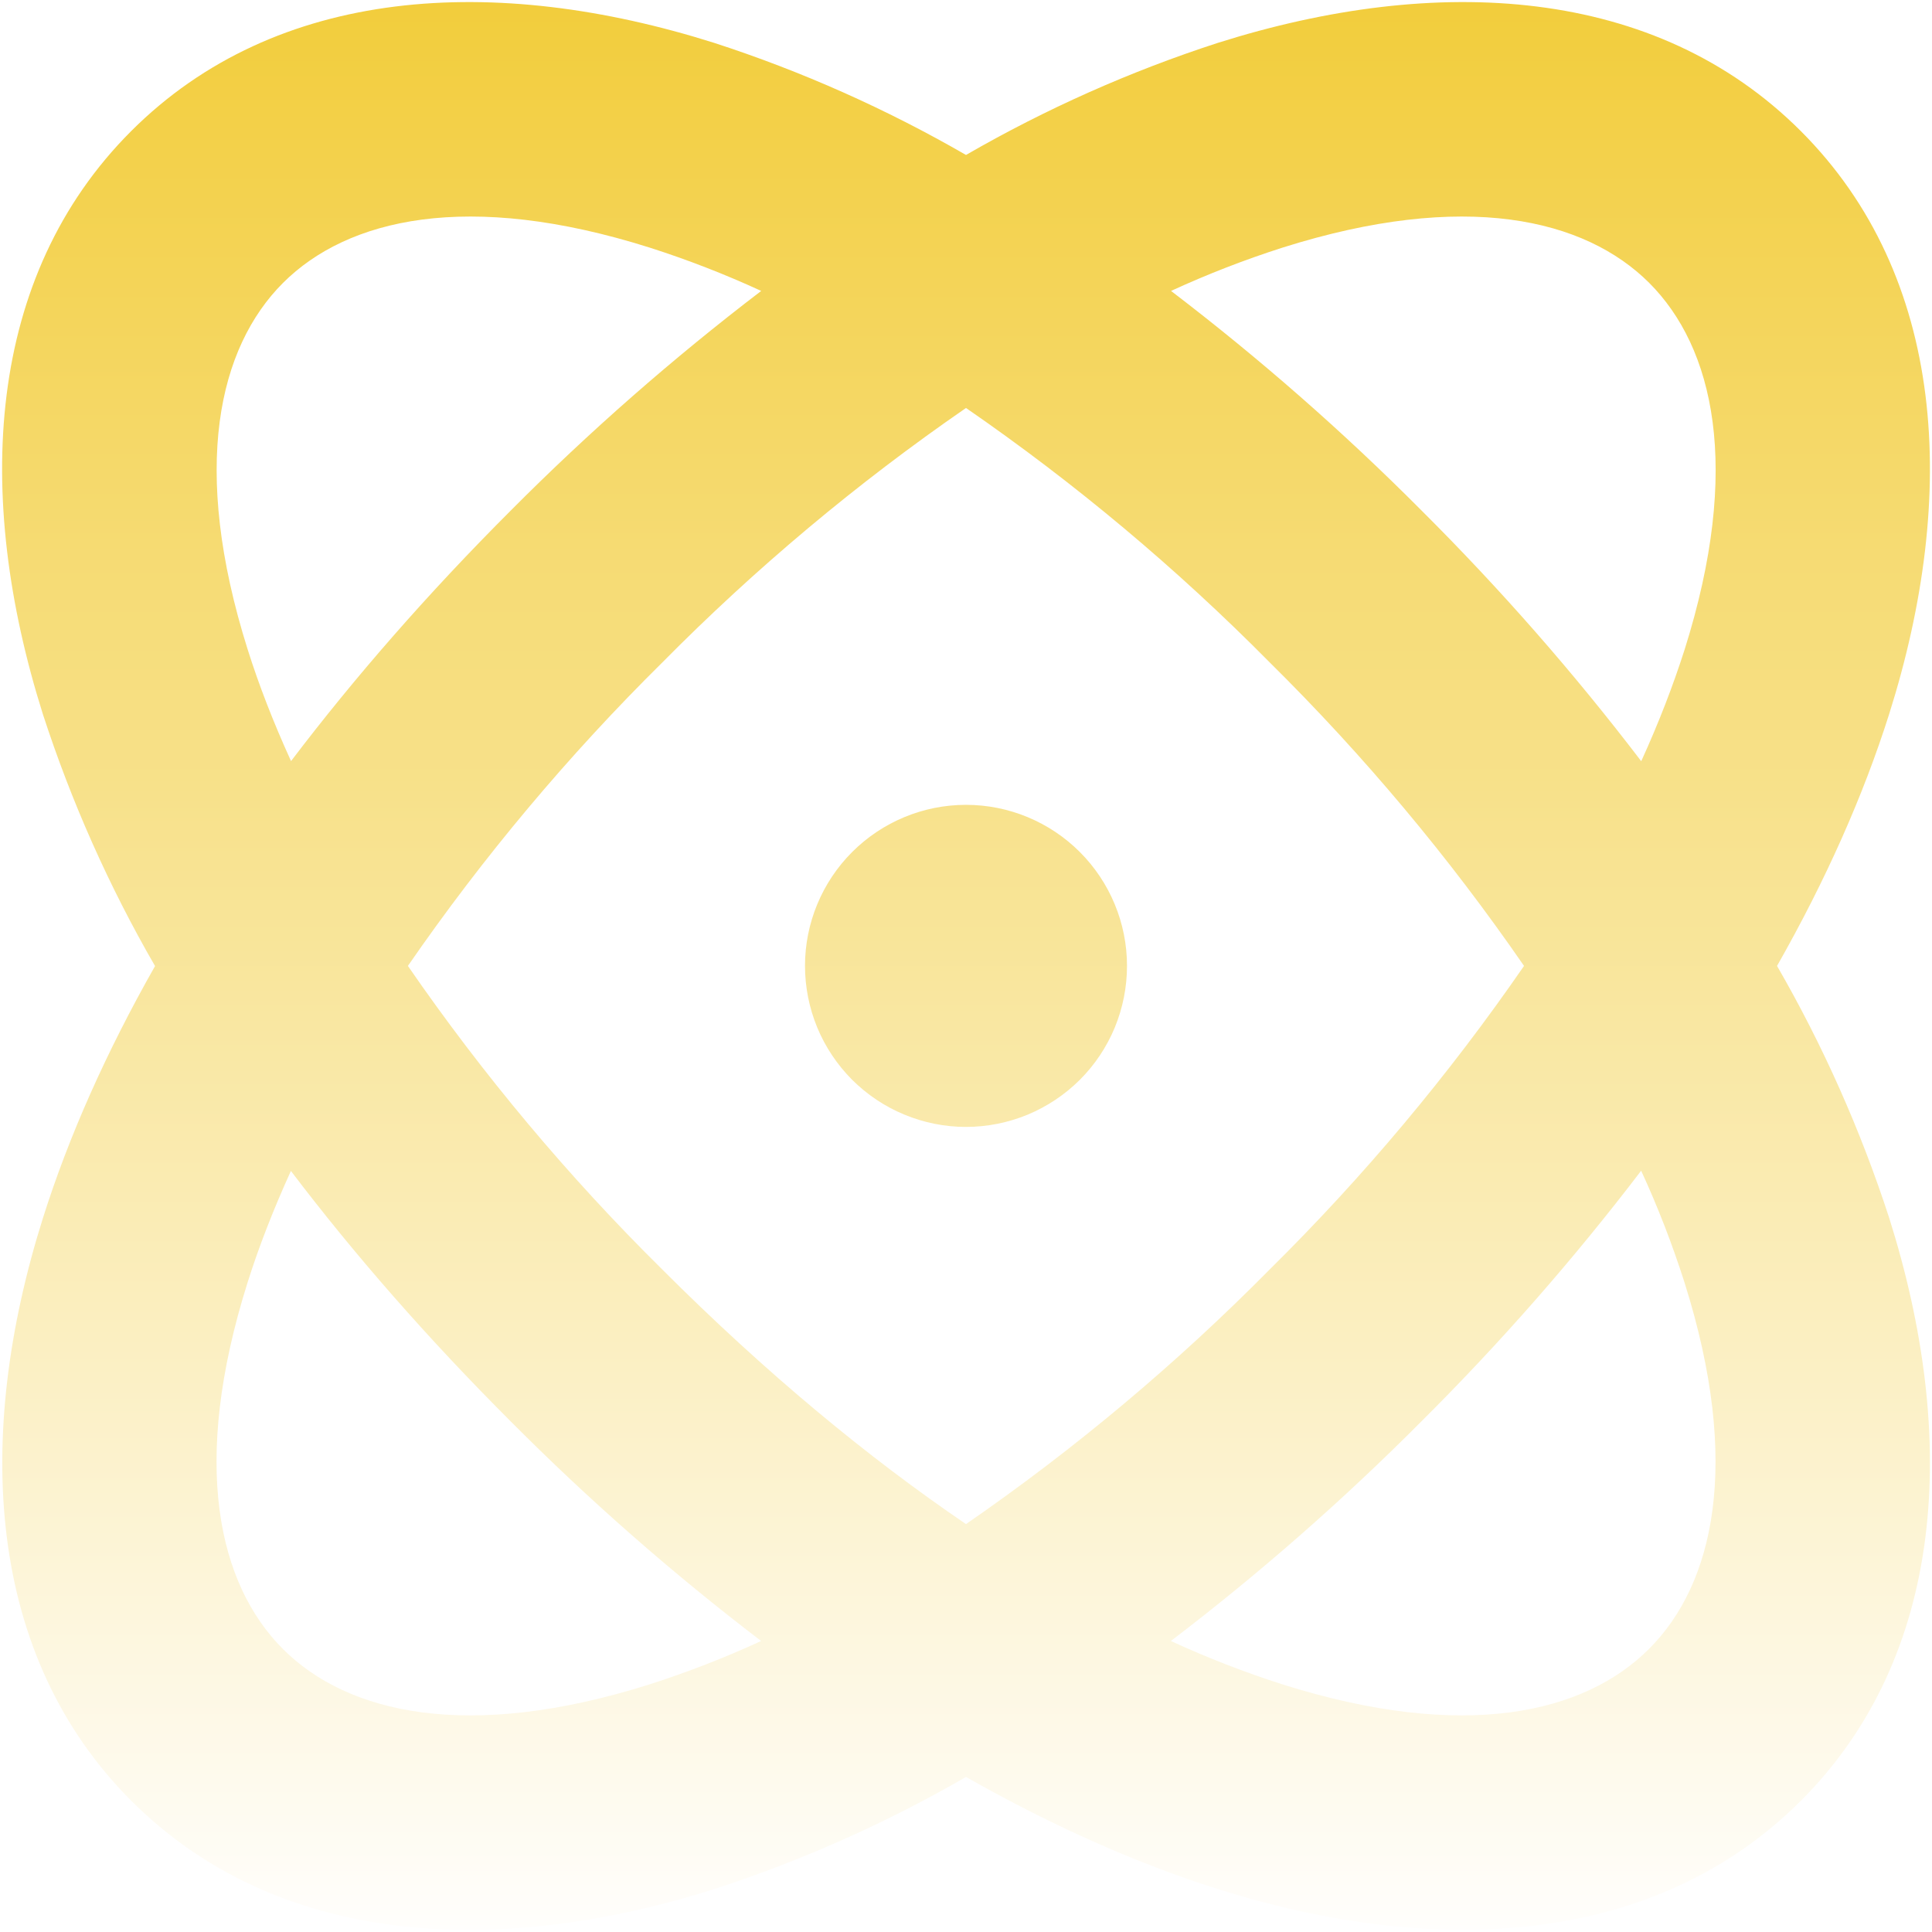
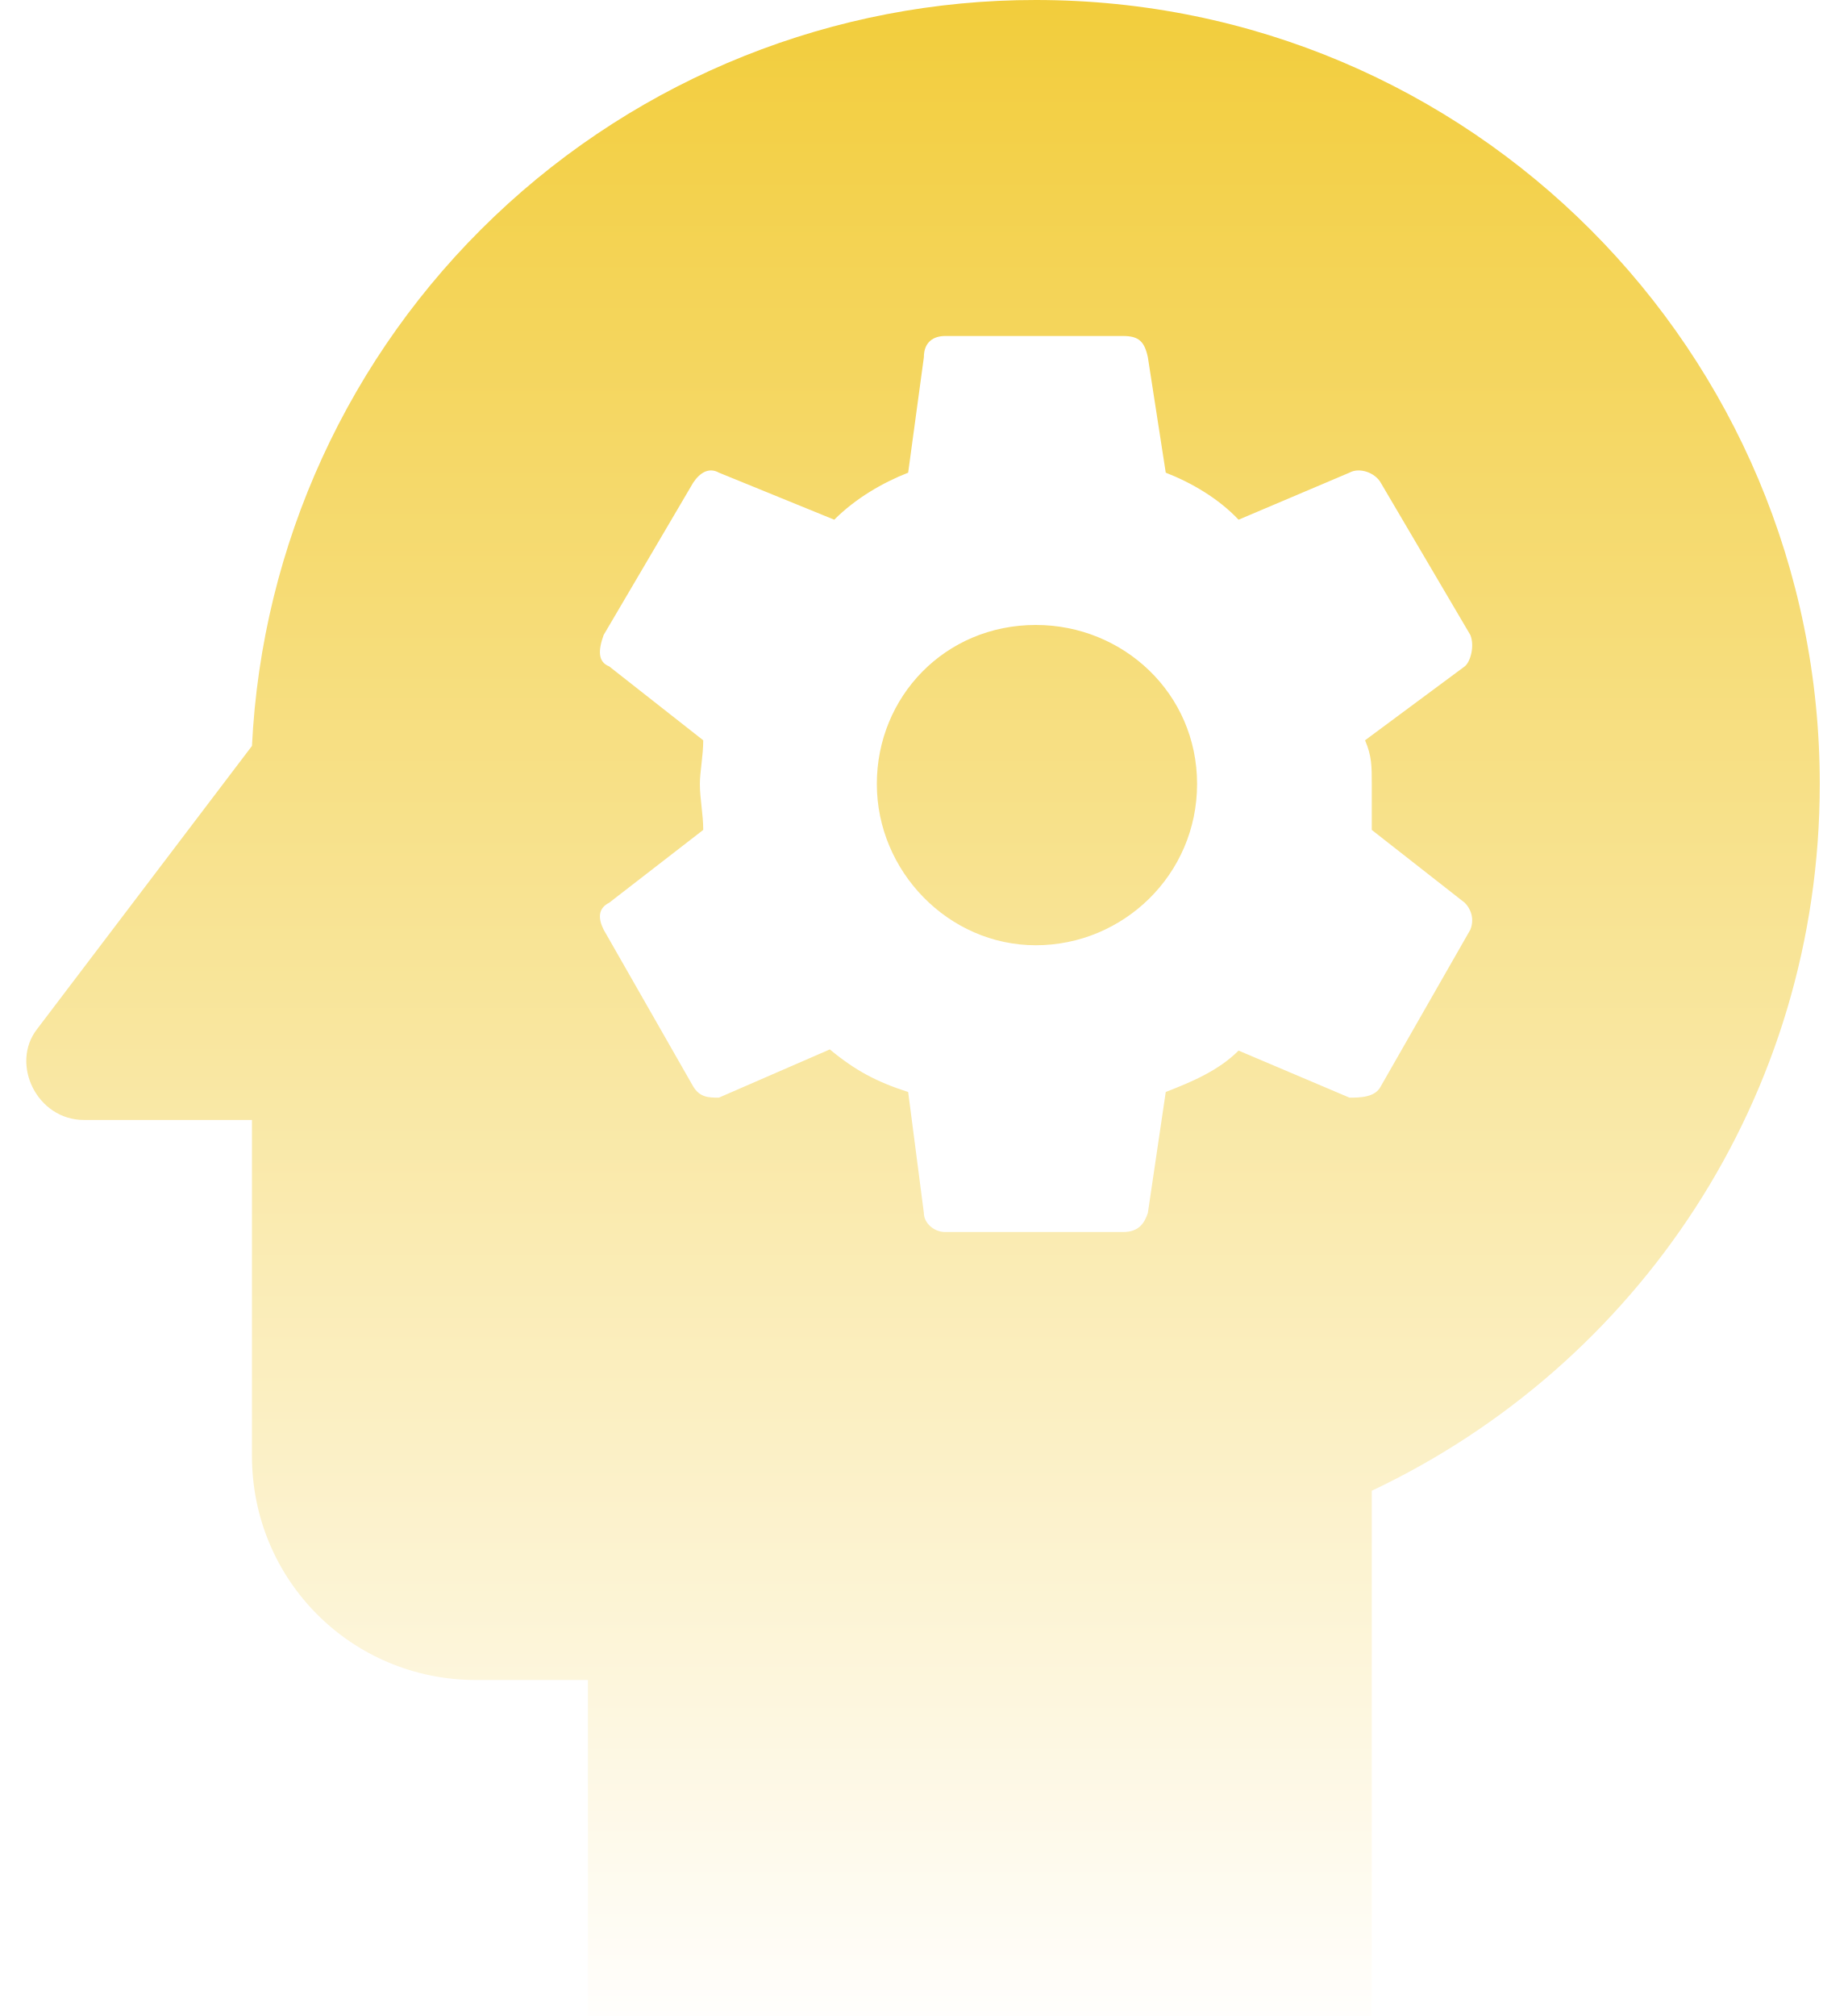
- <svg xmlns="http://www.w3.org/2000/svg" width="24" height="24" viewBox="0 0 24 24" fill="none">
-   <path fill-rule="evenodd" clip-rule="evenodd" d="M14.547 20.386C14.997 20.593 15.459 20.773 15.931 20.924C18.195 21.638 19.685 21.284 20.485 20.483C21.285 19.685 21.64 18.193 20.925 15.93C20.774 15.457 20.595 14.994 20.387 14.543C19.549 15.642 18.637 16.682 17.657 17.657C16.683 18.636 15.644 19.547 14.545 20.385L14.547 20.386ZM12 18.933C13.353 17.999 14.616 16.94 15.772 15.77C16.941 14.615 17.999 13.352 18.932 11.999C17.999 10.646 16.941 9.383 15.772 8.228C14.616 7.059 13.353 6.001 12 5.068C10.647 6.001 9.385 7.059 8.229 8.228C7.06 9.383 6.001 10.646 5.067 11.999C6 13.352 7.058 14.615 8.227 15.77C9.511 17.054 10.781 18.104 12 18.933ZM3.613 14.545C4.4 15.582 5.312 16.625 6.344 17.657C7.318 18.636 8.357 19.547 9.455 20.385C9.004 20.593 8.542 20.772 8.069 20.924C5.807 21.638 4.315 21.284 3.515 20.485C2.715 19.685 2.361 18.194 3.076 15.93C3.216 15.486 3.396 15.024 3.615 14.543L3.613 14.545ZM1.927 11.999C1.319 13.07 0.853 14.12 0.535 15.126C-0.325 17.85 -0.172 20.566 1.631 22.37C3.435 24.174 6.151 24.328 8.875 23.466C9.962 23.113 11.01 22.646 12 22.074C13.071 22.682 14.12 23.148 15.127 23.466C17.852 24.326 20.567 24.173 22.371 22.37C24.175 20.566 24.328 17.85 23.467 15.126C23.113 14.038 22.647 12.99 22.075 11.999C22.683 10.929 23.148 9.88 23.467 8.873C24.328 6.149 24.175 3.433 22.371 1.629C20.568 -0.175 17.851 -0.328 15.127 0.533C14.039 0.886 12.991 1.353 12 1.925C11.009 1.353 9.961 0.886 8.873 0.533C6.149 -0.328 3.433 -0.175 1.629 1.629C-0.175 3.433 -0.327 6.149 0.533 8.873C0.887 9.961 1.353 11.009 1.925 11.999H1.927ZM3.616 9.454C4.403 8.417 5.313 7.374 6.345 6.342C7.319 5.363 8.358 4.452 9.456 3.614C9.006 3.407 8.543 3.227 8.071 3.076C5.808 2.361 4.316 2.716 3.516 3.514C2.716 4.314 2.363 5.805 3.077 8.069C3.217 8.513 3.397 8.976 3.616 9.456V9.454ZM14.547 3.614C14.997 3.407 15.46 3.227 15.932 3.076C18.196 2.361 19.687 2.716 20.487 3.514C21.287 4.314 21.641 5.805 20.927 8.069C20.785 8.513 20.607 8.976 20.388 9.456C19.55 8.357 18.638 7.317 17.659 6.342C16.685 5.363 15.645 4.452 14.547 3.614ZM14 11.999C14 12.262 13.948 12.522 13.848 12.765C13.747 13.008 13.6 13.228 13.414 13.414C13.228 13.599 13.008 13.746 12.765 13.847C12.522 13.947 12.262 13.999 11.999 13.999C11.737 13.999 11.477 13.947 11.234 13.846C10.991 13.746 10.771 13.598 10.585 13.413C10.4 13.227 10.252 13.006 10.152 12.764C10.052 12.521 10 12.261 10 11.998C10 11.468 10.211 10.959 10.586 10.584C10.961 10.209 11.47 9.998 12 9.998C12.53 9.998 13.039 10.209 13.414 10.584C13.789 10.959 14 11.468 14 11.998V11.999Z" fill="url(#paint0_linear_388_2915)" />
+ <svg xmlns="http://www.w3.org/2000/svg" width="22" height="24" viewBox="0 0 22 24" fill="none">
+   <path d="M12.333 7.44C13.373 7.44 14.253 8.253 14.253 9.333C14.253 10.413 13.373 11.253 12.333 11.253C11.293 11.253 10.44 10.373 10.44 9.333C10.44 8.293 11.253 7.44 12.333 7.44ZM12.333 2.78448e-06C17.507 2.78448e-06 21.667 4.187 21.667 9.333C21.667 13.067 19.493 16.253 16.333 17.747V24H7V20H5.667C4.187 20 3 18.813 3 17.333V13.333H1C0.44 13.333 0.12 12.667 0.44 12.253L3 8.88C3.117 6.484 4.152 4.226 5.89 2.573C7.628 0.919 9.935 -0.002 12.333 2.78448e-06ZM16.333 9.333C16.333 9.12 16.333 9 16.253 8.813L17.44 7.933C17.507 7.88 17.56 7.693 17.507 7.56L16.44 5.747C16.373 5.627 16.187 5.56 16.067 5.627L14.747 6.187C14.507 5.933 14.187 5.747 13.88 5.627L13.667 4.253C13.627 4.067 13.56 4 13.373 4H11.253C11.12 4 11 4.067 11 4.253L10.813 5.627C10.507 5.747 10.187 5.933 9.933 6.187L8.56 5.627C8.44 5.56 8.333 5.627 8.253 5.747L7.187 7.56C7.12 7.747 7.12 7.88 7.253 7.933L8.373 8.813C8.373 9 8.333 9.187 8.333 9.333C8.333 9.507 8.373 9.693 8.373 9.88L7.253 10.747C7.12 10.813 7.12 10.933 7.187 11.067L8.253 12.933C8.333 13.067 8.44 13.067 8.56 13.067L9.88 12.493C10.187 12.747 10.44 12.88 10.813 13L11 14.44C11 14.56 11.12 14.667 11.253 14.667H13.373C13.56 14.667 13.627 14.56 13.667 14.44L13.88 13C14.187 12.88 14.507 12.747 14.747 12.507L16.067 13.067C16.187 13.067 16.373 13.067 16.44 12.933L17.507 11.067C17.56 10.933 17.507 10.813 17.44 10.747L16.333 9.88V9.333Z" fill="url(#paint0_linear_388_2919)" />
  <defs>
-     <linearGradient id="paint0_linear_388_2915" x1="12" y1="0.025" x2="12" y2="23.974" gradientUnits="userSpaceOnUse">
+     <linearGradient id="paint0_linear_388_2919" x1="10.99" y1="0" x2="10.99" y2="24" gradientUnits="userSpaceOnUse">
      <stop stop-color="#F2CD3C" />
      <stop offset="1" stop-color="#FFFEFC" />
    </linearGradient>
  </defs>
</svg>
